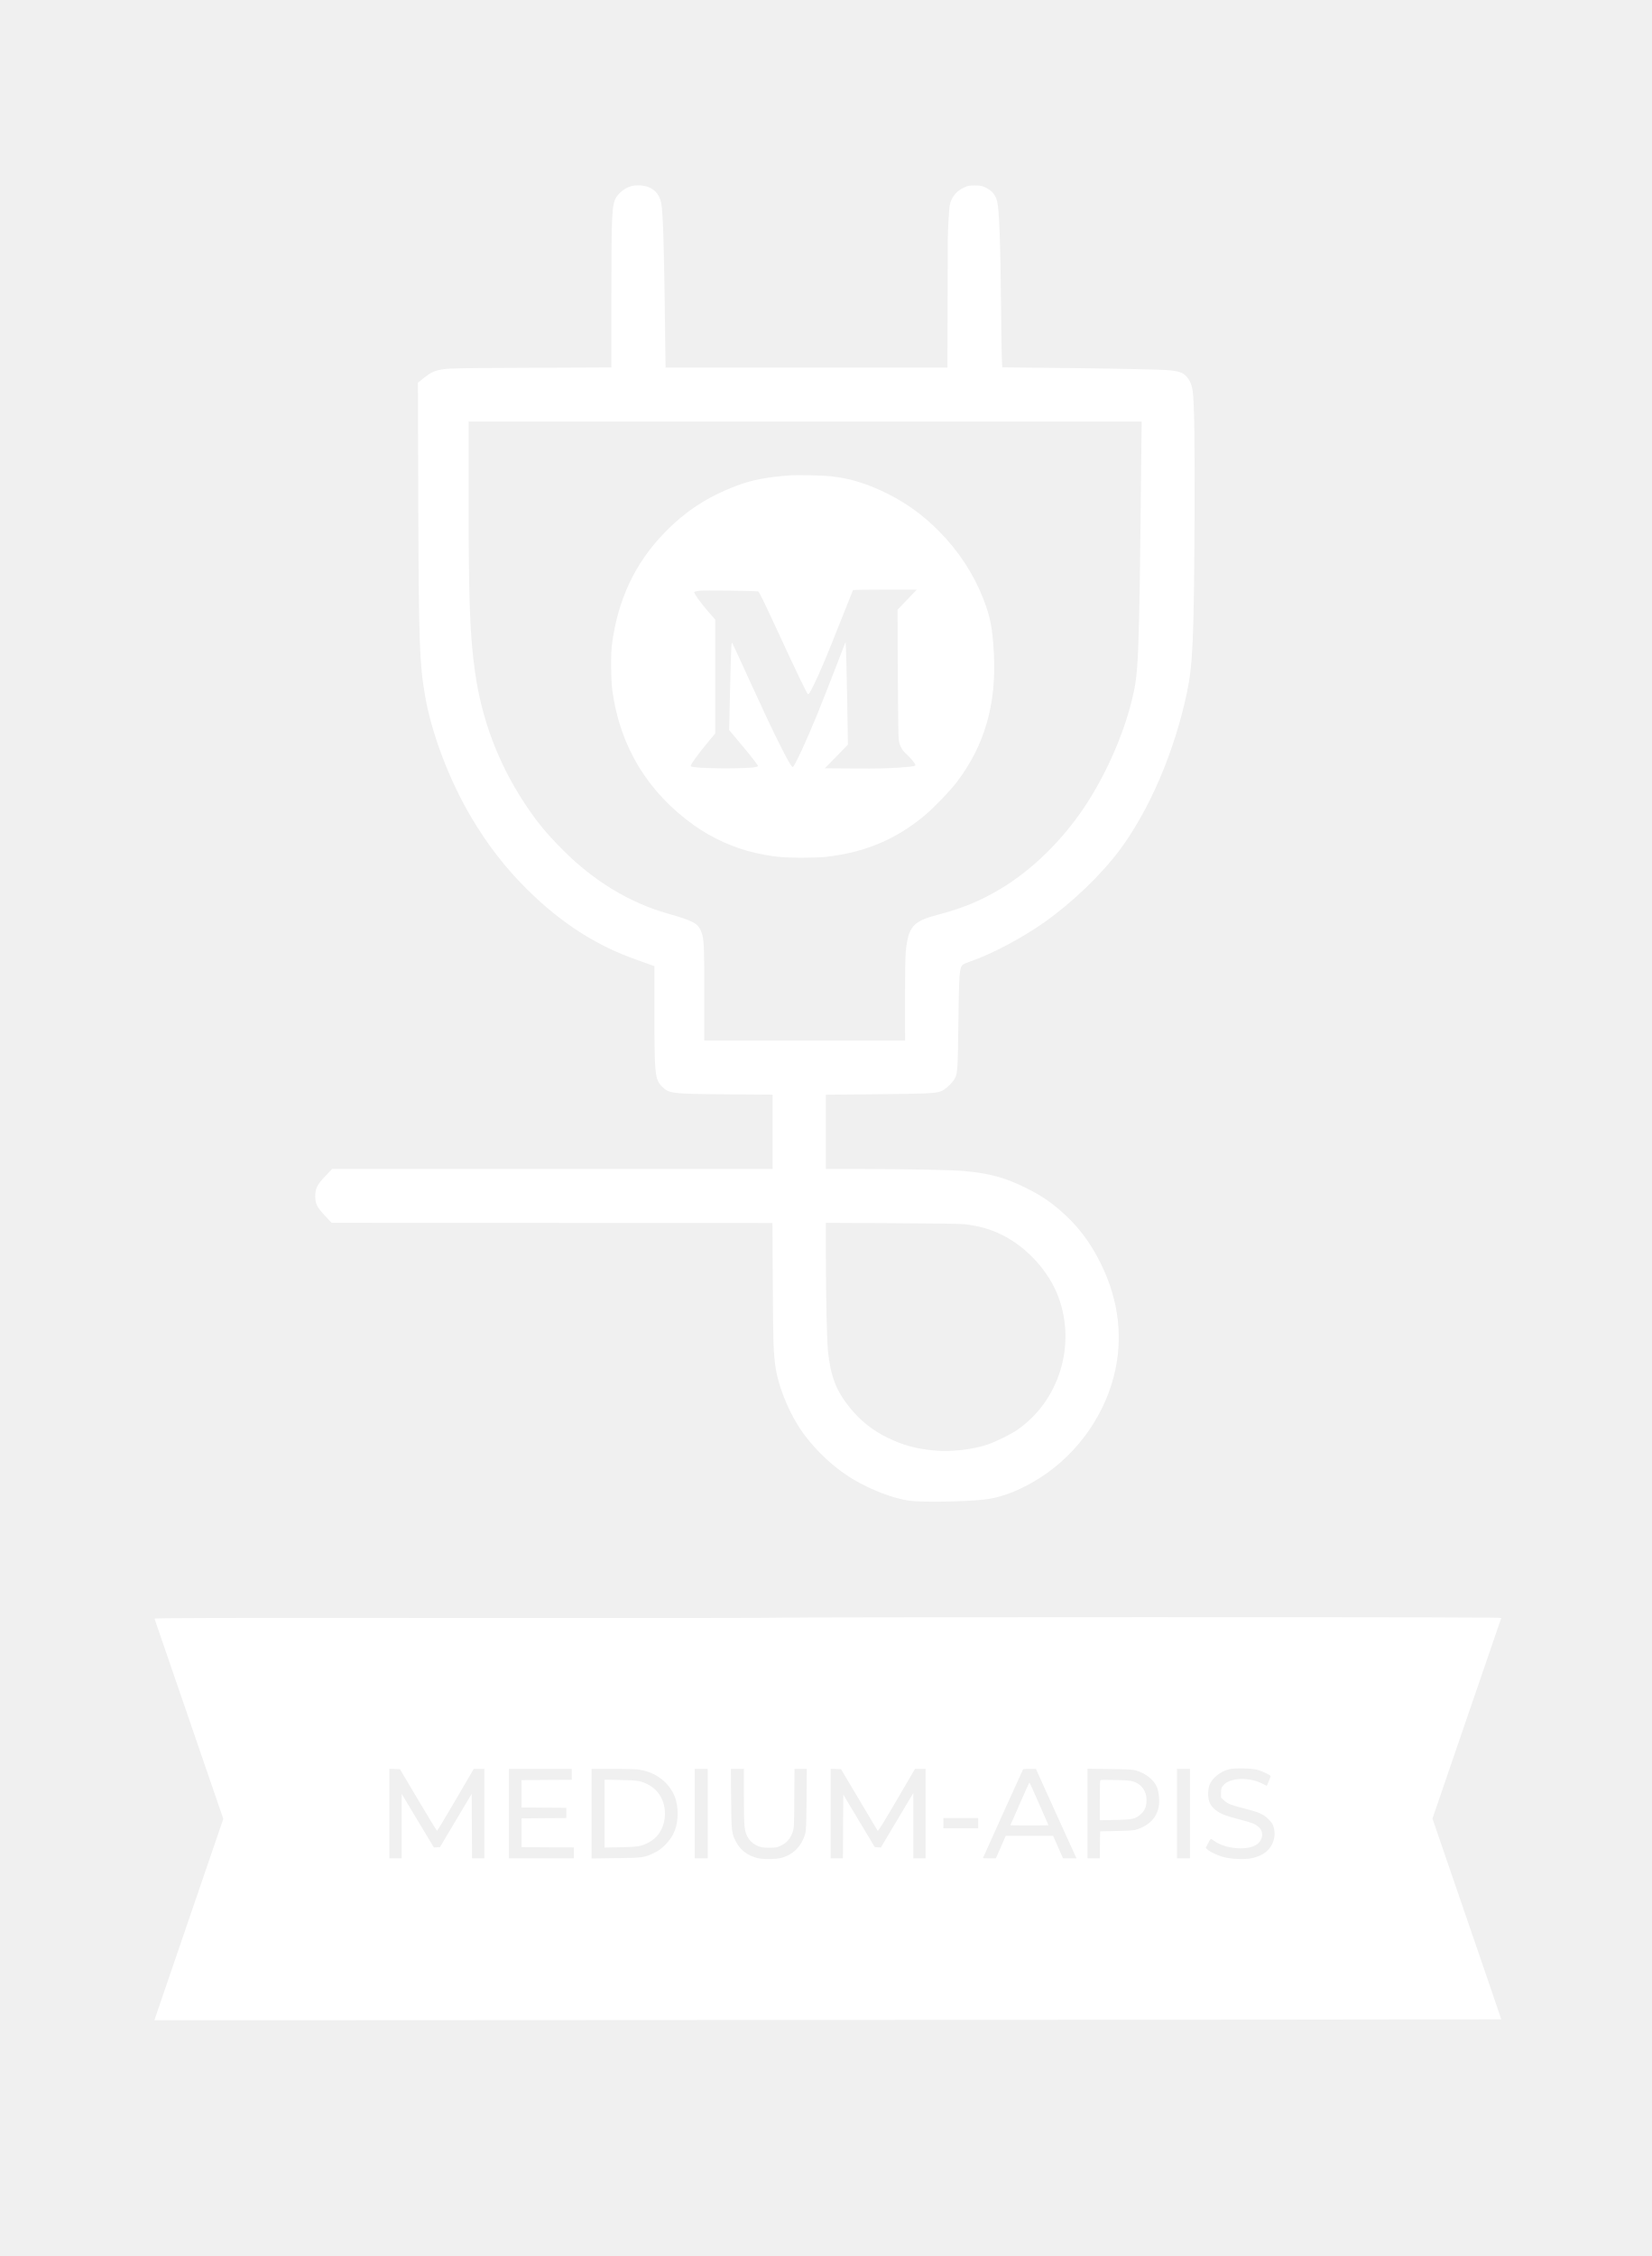
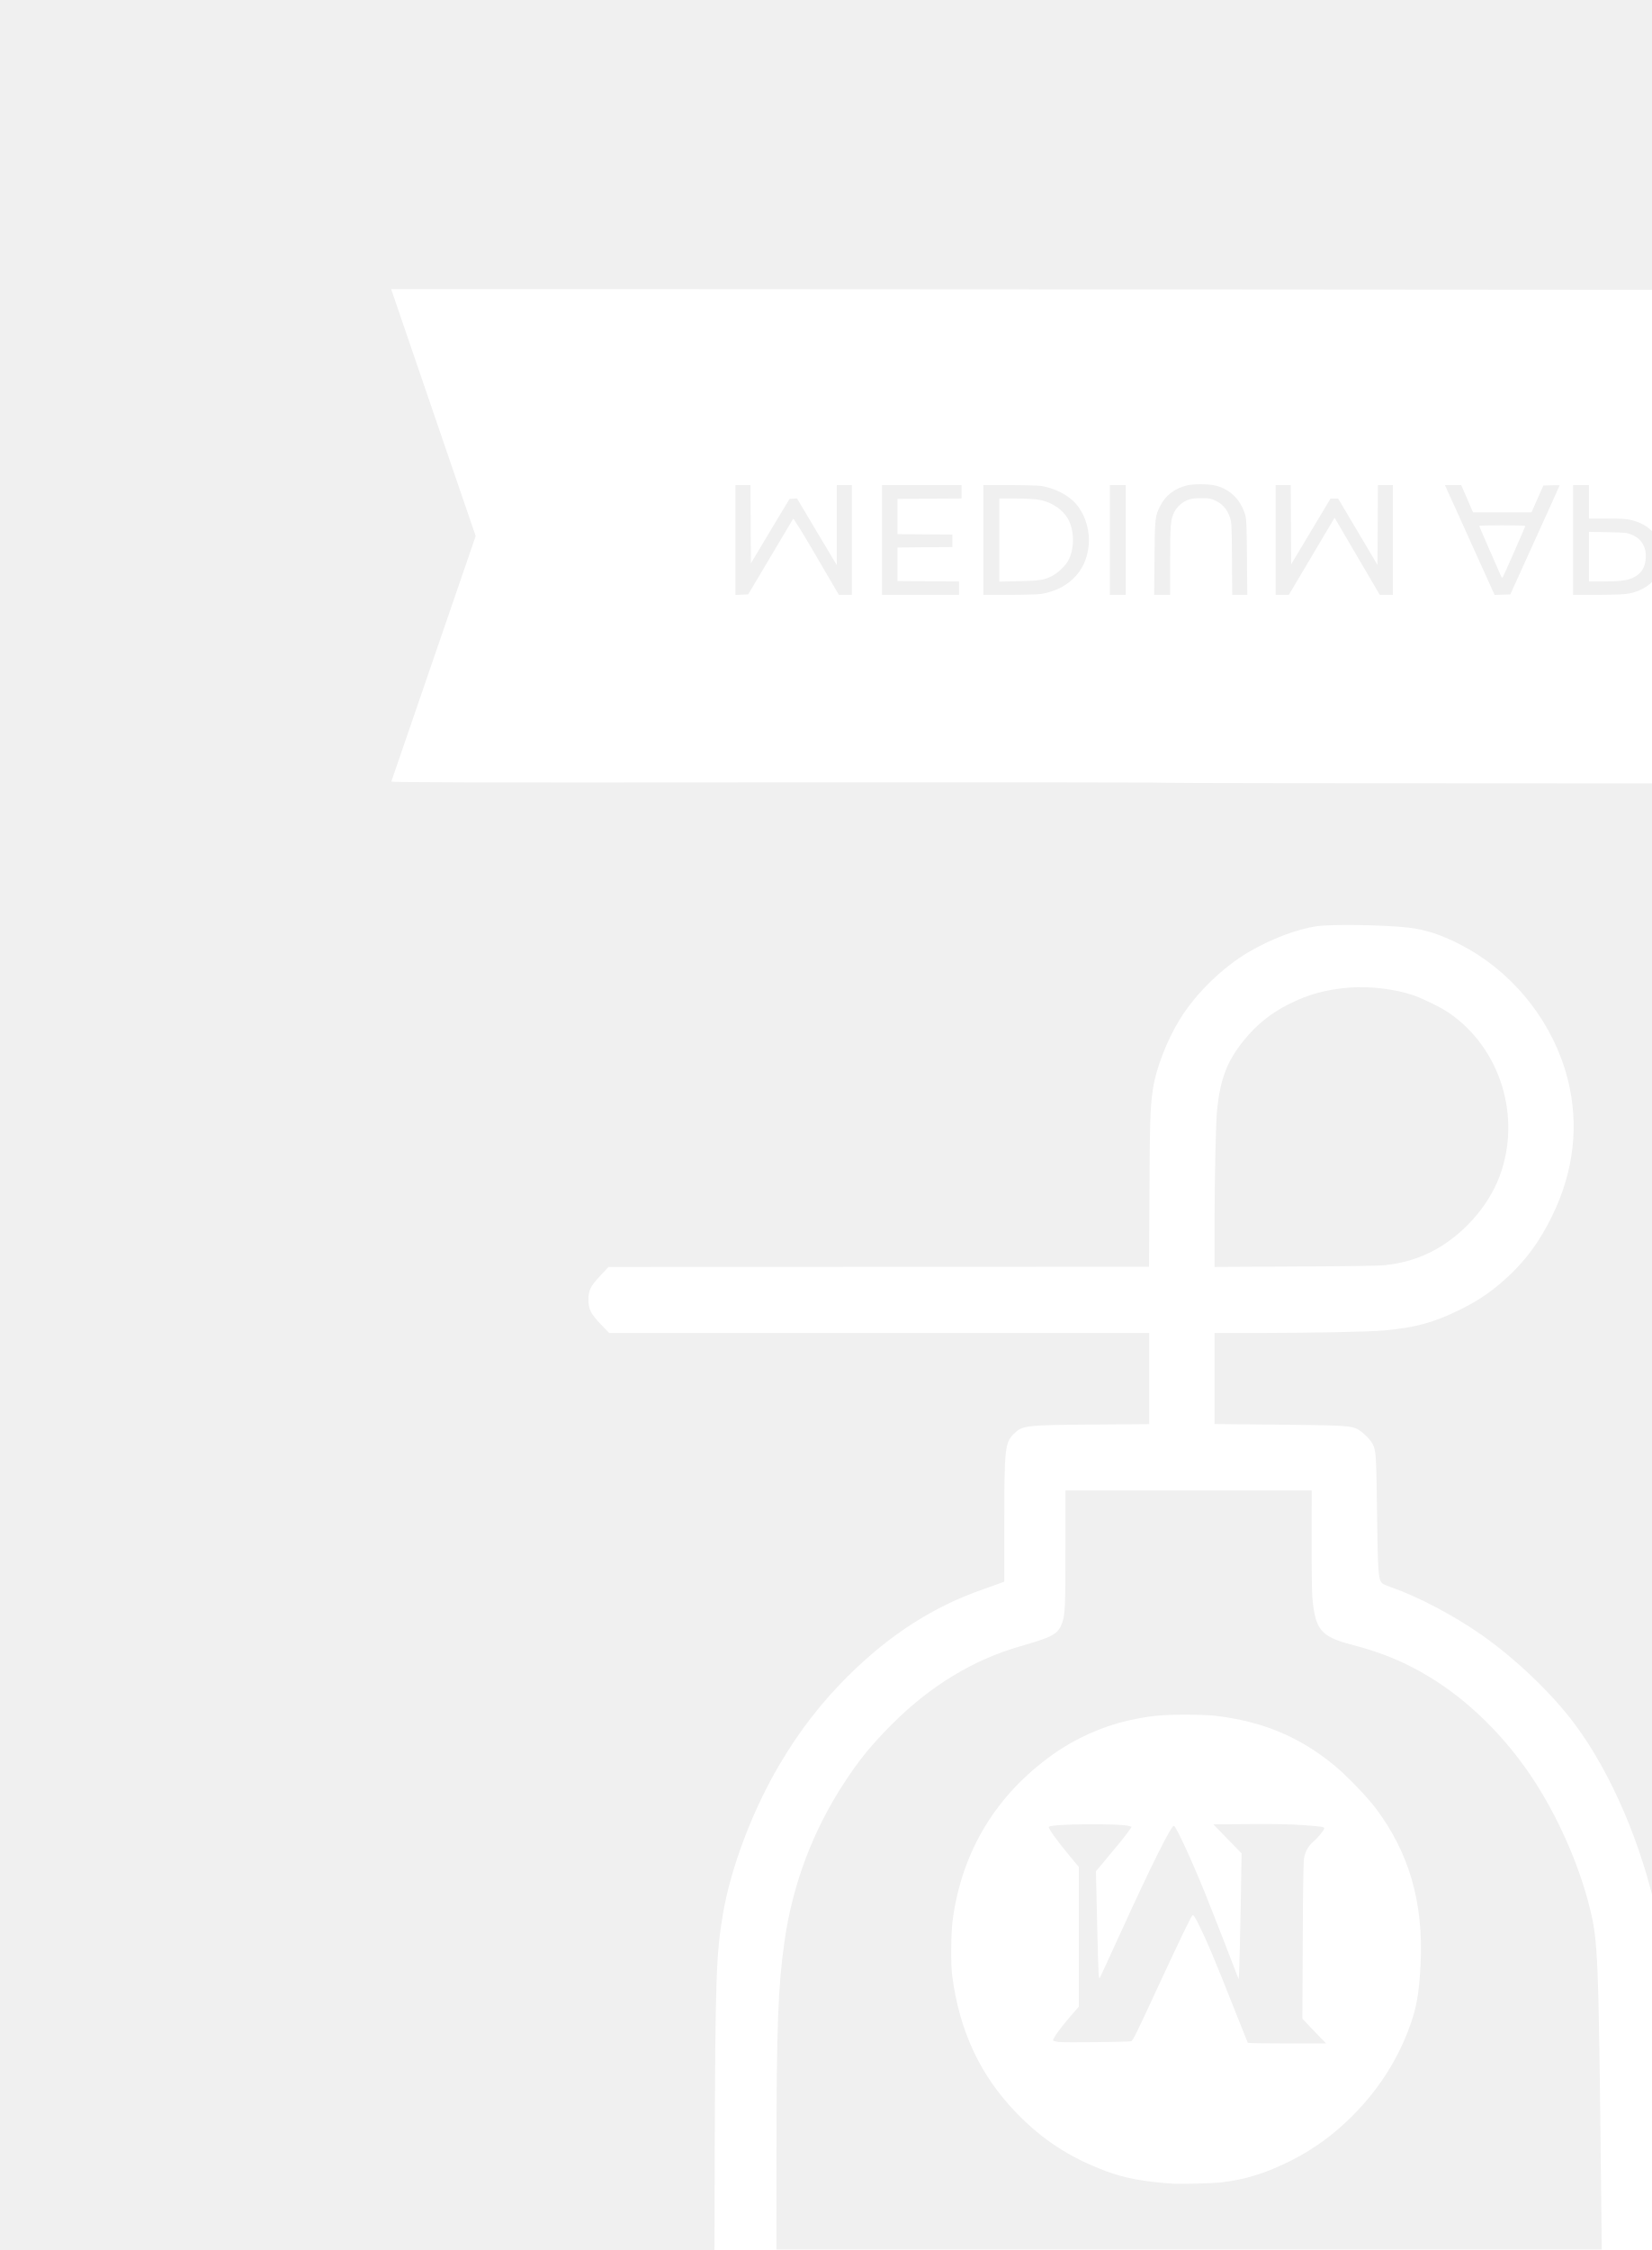
- <svg xmlns="http://www.w3.org/2000/svg" version="1.0" width="2418pt" height="3302pt" viewBox="0 0 2418 3302" preserveAspectRatio="xMidYMid meet">
-   <g transform="translate(0,3302) scale(0.1,-0.1)" fill="#ffffff" stroke="none">
-     <path d="M9257 30300 c-90 -23 -177 -83 -227 -155 -74 -107 -80 -222 -80 -1487 l0 -1016 -1172 -5 c-1001 -4 -1189 -7 -1281 -20 -132 -20 -184 -43 -296 -132 l-83 -67 5 -1722 c7 -2077 17 -2375 98 -2851 94 -555 357 -1248 680 -1791 239 -403 492 -729 813 -1049 495 -492 1021 -830 1612 -1035 79 -28 169 -60 199 -71 l55 -20 0 -689 c0 -900 8 -972 114 -1076 103 -101 139 -105 954 -111 l662 -5 0 -544 0 -544 -3224 0 -3224 0 -95 -99 c-125 -131 -152 -184 -152 -301 1 -111 24 -158 148 -290 l92 -98 3227 -1 3226 -1 5 -892 c5 -881 9 -1008 42 -1232 36 -243 169 -586 324 -835 188 -304 507 -614 816 -796 266 -157 581 -276 816 -310 178 -25 798 -16 1089 16 231 25 464 109 728 260 576 331 1013 904 1177 1544 140 546 77 1104 -185 1640 -162 331 -352 579 -619 805 -154 130 -288 217 -476 310 -319 157 -529 214 -910 250 -168 16 -836 29 -1462 30 l-563 0 0 543 0 544 728 7 c754 7 868 12 955 43 61 21 172 124 205 189 40 79 43 128 52 814 9 735 15 807 66 851 11 9 55 28 99 43 320 111 753 338 1085 571 412 290 842 702 1114 1068 436 586 803 1447 981 2297 87 415 103 786 112 2520 5 1145 -3 1716 -27 1895 -14 97 -44 166 -98 222 -49 50 -102 68 -234 83 -117 12 -817 27 -1765 36 l-691 7 -6 131 c-3 72 -8 394 -11 716 -9 975 -27 1456 -57 1580 -25 101 -76 161 -178 209 -47 22 -68 26 -150 26 -86 0 -101 -3 -160 -31 -112 -54 -181 -138 -205 -250 -13 -61 -33 -427 -31 -584 0 -30 0 -448 -2 -927 l-2 -873 -2064 0 -2063 0 -7 573 c-14 1211 -30 1699 -57 1837 -31 155 -142 248 -308 256 -42 2 -93 -1 -114 -6z m7449 -4077 c-31 -2902 -37 -3050 -137 -3454 -128 -520 -390 -1109 -699 -1569 -328 -489 -760 -910 -1215 -1185 -299 -180 -563 -289 -930 -385 -359 -94 -428 -172 -465 -535 -8 -71 -11 -324 -11 -707 l1 -598 -1470 0 -1470 0 0 689 c0 715 -4 797 -42 898 -48 128 -110 162 -498 273 -558 159 -1076 474 -1530 929 -247 248 -393 426 -574 704 -373 571 -614 1212 -710 1887 -77 540 -96 1032 -96 2568 l0 1112 4926 0 4927 0 -7 -627z m-2581 -11122 c213 -25 377 -72 549 -158 363 -181 684 -536 821 -908 261 -705 9 -1520 -601 -1942 -95 -66 -306 -170 -428 -213 -218 -75 -528 -112 -769 -92 -280 24 -480 78 -712 193 -213 105 -391 247 -539 429 -205 251 -287 463 -326 840 -15 148 -29 788 -30 1373 l0 499 968 -5 c643 -3 1001 -8 1067 -16z" />
-     <path d="M11590 26064 c-354 -25 -577 -67 -803 -152 -430 -163 -748 -370 -1058 -688 -433 -447 -682 -973 -770 -1634 -20 -142 -16 -516 5 -675 111 -821 518 -1492 1197 -1975 263 -188 593 -336 899 -404 249 -55 385 -69 665 -70 149 0 307 5 370 13 566 65 1013 252 1432 598 140 116 382 367 485 503 402 533 574 1129 538 1863 -19 375 -51 547 -157 817 -142 362 -362 698 -648 986 -225 227 -461 400 -735 539 -307 155 -559 233 -853 265 -105 11 -477 20 -567 14z m1690 -1821 l-141 -148 4 -930 c3 -647 8 -948 16 -989 16 -81 54 -147 113 -196 50 -43 128 -138 128 -157 0 -18 -25 -22 -243 -38 -156 -12 -327 -15 -647 -13 l-435 3 169 173 169 173 -11 657 c-7 361 -15 699 -18 751 l-6 95 -164 -425 c-90 -233 -203 -518 -250 -634 -163 -399 -333 -764 -359 -772 -30 -9 -271 474 -630 1262 -131 286 -244 534 -253 550 -16 28 -18 -9 -33 -620 l-15 -650 95 -113 c162 -192 261 -315 297 -367 l34 -50 -23 -8 c-93 -35 -928 -29 -964 7 -14 14 95 166 266 371 l91 109 0 834 0 833 -106 122 c-111 127 -207 262 -201 281 2 6 33 15 68 19 66 8 827 0 865 -9 17 -4 73 -118 269 -542 307 -664 451 -962 463 -962 15 0 27 18 85 135 85 171 192 425 388 922 100 252 183 461 186 466 2 4 214 7 469 7 l466 0 -142 -147z" />
-     <path d="M11470 9343 c0 -5 -2073 -7 -4606 -5 -3793 3 -4606 1 -4602 -10 3 -7 152 -440 331 -963 179 -522 405 -1179 501 -1458 l175 -509 -129 -376 c-71 -208 -298 -870 -504 -1472 -207 -602 -376 -1096 -376 -1099 0 -3 19713 9 19717 13 1 1 -225 662 -503 1470 l-504 1468 501 1462 c276 803 504 1467 506 1474 4 9 -1050 12 -5251 12 -2891 0 -5256 -3 -5256 -7z m6940 -2228 c84 -25 190 -76 190 -91 0 -10 -45 -126 -55 -142 -1 -1 -22 9 -46 22 -203 112 -502 102 -595 -20 -26 -33 -29 -46 -29 -107 l0 -69 48 -43 c53 -48 94 -64 308 -119 203 -52 263 -79 336 -151 51 -50 64 -70 78 -119 24 -84 16 -169 -24 -251 -50 -102 -144 -167 -288 -201 -108 -25 -332 -15 -443 21 -89 28 -180 73 -217 107 l-22 21 35 69 c23 46 39 66 47 61 7 -4 31 -20 54 -36 154 -103 434 -133 581 -61 117 57 146 195 57 273 -54 47 -82 58 -263 106 -222 58 -297 87 -364 140 -78 61 -111 130 -112 234 0 47 7 96 18 129 35 104 157 203 292 237 81 20 337 14 414 -10z m-12288 -440 c147 -247 271 -451 275 -452 4 -2 127 202 273 452 l265 454 78 1 77 0 0 -655 0 -655 -90 0 -90 0 -2 472 -3 472 -232 -389 -232 -390 -44 -3 -45 -3 -236 393 -236 393 0 -472 0 -473 -90 0 -90 0 0 655 0 656 77 -3 78 -3 267 -450z m2248 375 l0 -80 -367 -2 -368 -3 0 -200 0 -200 328 -3 327 -2 0 -75 0 -75 -327 -2 -328 -3 0 -210 0 -210 383 -3 382 -2 0 -80 0 -80 -475 0 -475 0 0 655 0 655 460 0 460 0 0 -80z m980 70 c163 -26 291 -89 395 -194 119 -120 175 -264 175 -451 0 -191 -56 -331 -180 -455 -57 -58 -95 -86 -160 -118 -146 -71 -170 -75 -567 -79 l-353 -5 0 656 0 656 313 0 c171 0 341 -5 377 -10z m1010 -645 l0 -655 -95 0 -95 0 0 655 0 655 95 0 95 0 0 -655z m530 248 c0 -434 6 -496 50 -582 30 -61 93 -117 158 -142 46 -18 78 -23 162 -23 95 0 111 2 168 28 84 39 141 103 173 193 23 67 24 75 27 501 l3 432 90 0 90 0 -4 -447 c-3 -391 -6 -456 -21 -508 -54 -182 -182 -308 -357 -350 -84 -20 -267 -20 -344 0 -141 36 -247 117 -308 233 -67 128 -70 147 -74 635 l-4 437 95 0 96 0 0 -407z m1687 -43 c145 -245 268 -451 272 -458 5 -8 106 155 277 448 l269 460 77 0 78 0 0 -655 0 -655 -90 0 -90 0 0 478 0 477 -238 -398 -237 -398 -45 3 -44 3 -231 384 -230 385 -3 -467 -2 -467 -90 0 -90 0 0 655 0 656 76 -3 76 -3 265 -445z m2822 -68 c129 -284 263 -579 297 -654 l63 -138 -98 0 -99 0 -72 165 -73 165 -347 0 -347 0 -72 -165 -73 -165 -94 0 c-52 0 -94 2 -94 5 0 5 578 1284 587 1298 2 4 46 7 96 7 l92 -1 234 -517z m1230 495 c147 -43 269 -142 311 -252 28 -74 38 -213 20 -294 -32 -147 -135 -254 -300 -312 -59 -21 -89 -23 -310 -28 l-245 -6 -3 -197 -2 -198 -90 0 -90 0 0 656 0 656 328 -5 c259 -3 338 -7 381 -20z m791 -632 l0 -655 -95 0 -95 0 0 655 0 655 95 0 95 0 0 -655z m-3100 -140 l0 -75 -255 0 -255 0 0 75 0 75 255 0 255 0 0 -75z" />
-     <path d="M8850 6475 l0 -497 238 5 c253 5 290 11 397 64 140 70 224 194 245 357 26 211 -65 402 -236 493 -106 57 -155 65 -411 70 l-233 5 0 -497z" />
-     <path d="M14928 6617 l-137 -312 140 -3 c76 -1 202 -1 279 0 l139 3 -137 312 c-75 172 -139 313 -142 313 -3 0 -67 -141 -142 -313z" />
-     <path d="M16108 6964 c-5 -4 -8 -137 -8 -296 l0 -290 223 4 c258 5 298 14 377 85 62 56 85 113 84 210 -1 131 -73 230 -197 269 -39 12 -106 18 -262 21 -115 3 -213 2 -217 -3z" />
+ <svg xmlns="http://www.w3.org/2000/svg" version="1.0" width="2889.ffffffpt" height="3449.ffffffpt" viewBox="0 0 2889.ffffff 3449.ffffff" preserveAspectRatio="xMidYMid meet">
+   <g transform="translate(0.ffffff,3449.ffffff) scale(0.1,-0.1)" fill="#ffffff" stroke="none">
+     <path d="M11667 30300 c-90 -23 -177 -83 -227 -155 -74 -107 -80 -222 -80 -1487 l0 -1016 -1172 -5 c-1001 -4 -1189 -7 -1281 -20 -132 -20 -184 -43 -296 -132 l-83 -67 5 -1722 c7 -2077 17 -2375 98 -2851 94 -555 357 -1248 680 -1791 239 -403 492 -729 813 -1049 495 -492 1021 -830 1612 -1035 79 -28 169 -60 199 -71 l55 -20 0 -689 c0 -900 8 -972 114 -1076 103 -101 139 -105 954 -111 l662 -5 0 -544 0 -544 -3224 0 -3224 0 -95 -99 c-125 -131 -152 -184 -152 -301 1 -111 24 -158 148 -290 l92 -98 3227 -1 3226 -1 5 -892 c5 -881 9 -1008 42 -1232 36 -243 169 -586 324 -835 188 -304 507 -614 816 -796 266 -157 581 -276 816 -310 178 -25 798 -16 1089 16 231 25 464 109 728 260 576 331 1013 904 1177 1544 140 546 77 1104 -185 1640 -162 331 -352 579 -619 805 -154 130 -288 217 -476 310 -319 157 -529 214 -910 250 -168 16 -836 29 -1462 30 l-563 0 0 543 0 544 728 7 c754 7 868 12 955 43 61 21 172 124 205 189 40 79 43 128 52 814 9 735 15 807 66 851 11 9 55 28 99 43 320 111 753 338 1085 571 412 290 842 702 1114 1068 436 586 803 1447 981 2297 87 415 103 786 112 2520 5 1145 -3 1716 -27 1895 -14 97 -44 166 -98 222 -49 50 -102 68 -234 83 -117 12 -817 27 -1765 36 l-691 7 -6 131 c-3 72 -8 394 -11 716 -9 975 -27 1456 -57 1580 -25 101 -76 161 -178 209 -47 22 -68 26 -150 26 -86 0 -101 -3 -160 -31 -112 -54 -181 -138 -205 -250 -13 -61 -33 -427 -31 -584 0 -30 0 -448 -2 -927 l-2 -873 -2064 0 -2063 0 -7 573 c-14 1211 -30 1699 -57 1837 -31 155 -142 248 -308 256 -42 2 -93 -1 -114 -6z m7449 -4077 c-31 -2902 -37 -3050 -137 -3454 -128 -520 -390 -1109 -699 -1569 -328 -489 -760 -910 -1215 -1185 -299 -180 -563 -289 -930 -385 -359 -94 -428 -172 -465 -535 -8 -71 -11 -324 -11 -707 l1 -598 -1470 0 -1470 0 0 689 c0 715 -4 797 -42 898 -48 128 -110 162 -498 273 -558 159 -1076 474 -1530 929 -247 248 -393 426 -574 704 -373 571 -614 1212 -710 1887 -77 540 -96 1032 -96 2568 l0 1112 4926 0 4927 0 -7 -627z m-2581 -11122 c213 -25 377 -72 549 -158 363 -181 684 -536 821 -908 261 -705 9 -1520 -601 -1942 -95 -66 -306 -170 -428 -213 -218 -75 -528 -112 -769 -92 -280 24 -480 78 -712 193 -213 105 -391 247 -539 429 -205 251 -287 463 -326 840 -15 148 -29 788 -30 1373 l0 499 968 -5 c643 -3 1001 -8 1067 -16z" />
+     <path d="M14000 26064 c-354 -25 -577 -67 -803 -152 -430 -163 -748 -370 -1058 -688 -433 -447 -682 -973 -770 -1634 -20 -142 -16 -516 5 -675 111 -821 518 -1492 1197 -1975 263 -188 593 -336 899 -404 249 -55 385 -69 665 -70 149 0 307 5 370 13 566 65 1013 252 1432 598 140 116 382 367 485 503 402 533 574 1129 538 1863 -19 375 -51 547 -157 817 -142 362 -362 698 -648 986 -225 227 -461 400 -735 539 -307 155 -559 233 -853 265 -105 11 -477 20 -567 14z m1690 -1821 l-141 -148 4 -930 c3 -647 8 -948 16 -989 16 -81 54 -147 113 -196 50 -43 128 -138 128 -157 0 -18 -25 -22 -243 -38 -156 -12 -327 -15 -647 -13 l-435 3 169 173 169 173 -11 657 c-7 361 -15 699 -18 751 l-6 95 -164 -425 c-90 -233 -203 -518 -250 -634 -163 -399 -333 -764 -359 -772 -30 -9 -271 474 -630 1262 -131 286 -244 534 -253 550 -16 28 -18 -9 -33 -620 l-15 -650 95 -113 c162 -192 261 -315 297 -367 l34 -50 -23 -8 c-93 -35 -928 -29 -964 7 -14 14 95 166 266 371 l91 109 0 834 0 833 -106 122 c-111 127 -207 262 -201 281 2 6 33 15 68 19 66 8 827 0 865 -9 17 -4 73 -118 269 -542 307 -664 451 -962 463 -962 15 0 27 18 85 135 85 171 192 425 388 922 100 252 183 461 186 466 2 4 214 7 469 7 l466 0 -142 -147z" />
+     <path d="M13880 9343 c0 -5 -2073 -7 -4606 -5 -3793 3 -4606 1 -4602 -10 3 -7 152 -440 331 -963 179 -522 405 -1179 501 -1458 l175 -509 -129 -376 c-71 -208 -298 -870 -504 -1472 -207 -602 -376 -1096 -376 -1099 0 -3 19713 9 19717 13 1 1 -225 662 -503 1470 l-504 1468 501 1462 c276 803 504 1467 506 1474 4 9 -1050 12 -5251 12 -2891 0 -5256 -3 -5256 -7z m-4683 -2693 c145 -245 268 -451 272 -458 5 -8 106 155 277 448 l269 460 77 0 78 0 0 -655 0 -655 -90 0 -90 0 0 478 0 477 -238 -398 -237 -398 -45 3 -44 3 -231 384 -230 385 -3 -467 -2 -467 -90 0 -90 0 0 655 0 656 76 -3 76 -3 265 -445z m2253 370 l0 -80 -367 -2 -368 -3 0 -200 0 -200 328 -3 327 -2 0 -75 0 -75 -327 -2 -328 -3 0 -210 0 -210 383 -3 382 -2 0 -80 0 -80 -475 0 -475 0 0 655 0 655 460 0 460 0 0 -80z m980 69 c349 -56 570 -306 570 -644 0 -160 -59 -323 -155 -432 -92 -105 -253 -187 -415 -213 -36 -5 -206 -10 -377 -10 l-313 0 0 655 0 655 313 0 c171 0 341 -5 377 -11z m1010 -644 l0 -655 -95 0 -95 0 0 655 0 655 95 0 95 0 0 -655z m530 248 c0 -434 6 -496 50 -582 30 -61 93 -117 158 -142 46 -18 78 -23 162 -23 95 0 111 2 168 28 84 39 141 103 173 193 23 67 24 75 27 501 l3 432 90 0 90 0 -4 -447 c-3 -391 -6 -456 -21 -508 -54 -182 -182 -308 -357 -350 -84 -20 -267 -20 -344 0 -141 36 -247 117 -308 233 -67 128 -70 147 -74 635 l-4 437 95 0 96 0 0 -407z m1690 -53 l273 -460 31 52 c18 29 139 236 270 461 l239 407 78 0 79 0 0 -655 0 -655 -90 0 -90 0 -2 476 -3 476 -235 -396 -235 -396 -45 1 -45 0 -235 392 -235 392 -3 -472 -2 -473 -90 0 -90 0 0 655 0 655 79 0 78 0 273 -460z m2665 -193 c162 -356 295 -650 295 -653 0 -3 -44 -3 -97 -2 l-97 3 -71 160 -71 160 -349 0 -349 0 -70 -162 -71 -163 -97 0 -97 0 32 73 c19 39 152 334 297 655 l264 583 93 -3 94 -3 294 -648z m1118 638 c160 -28 293 -118 351 -237 37 -76 52 -189 39 -279 -29 -185 -149 -308 -351 -360 -63 -16 -110 -19 -294 -19 l-218 0 0 -200 0 -200 -95 0 -95 0 0 655 0 655 293 0 c205 -1 315 -5 370 -15z m837 -640 l0 -655 -90 0 -90 0 0 655 0 655 90 0 90 0 0 -655z" />
+     <path d="M11930 6446 l0 -496 198 0 c124 1 226 6 277 15 150 27 285 117 348 233 76 140 76 353 0 494 -34 62 -124 148 -191 182 -99 50 -150 58 -399 63 l-233 5 0 -496z" />
+     <path d="M17917 6869 c-8 -19 -69 -158 -136 -310 -66 -152 -121 -279 -121 -282 0 -4 124 -7 275 -7 151 0 275 3 275 8 0 10 -262 605 -271 616 -4 5 -14 -7 -22 -25z" />
+     <path d="M18970 6644 l0 -296 223 4 c204 4 227 6 281 27 122 49 183 147 174 285 -8 114 -56 187 -153 232 -72 33 -157 44 -352 44 l-173 0 0 -296z" />
  </g>
</svg>
